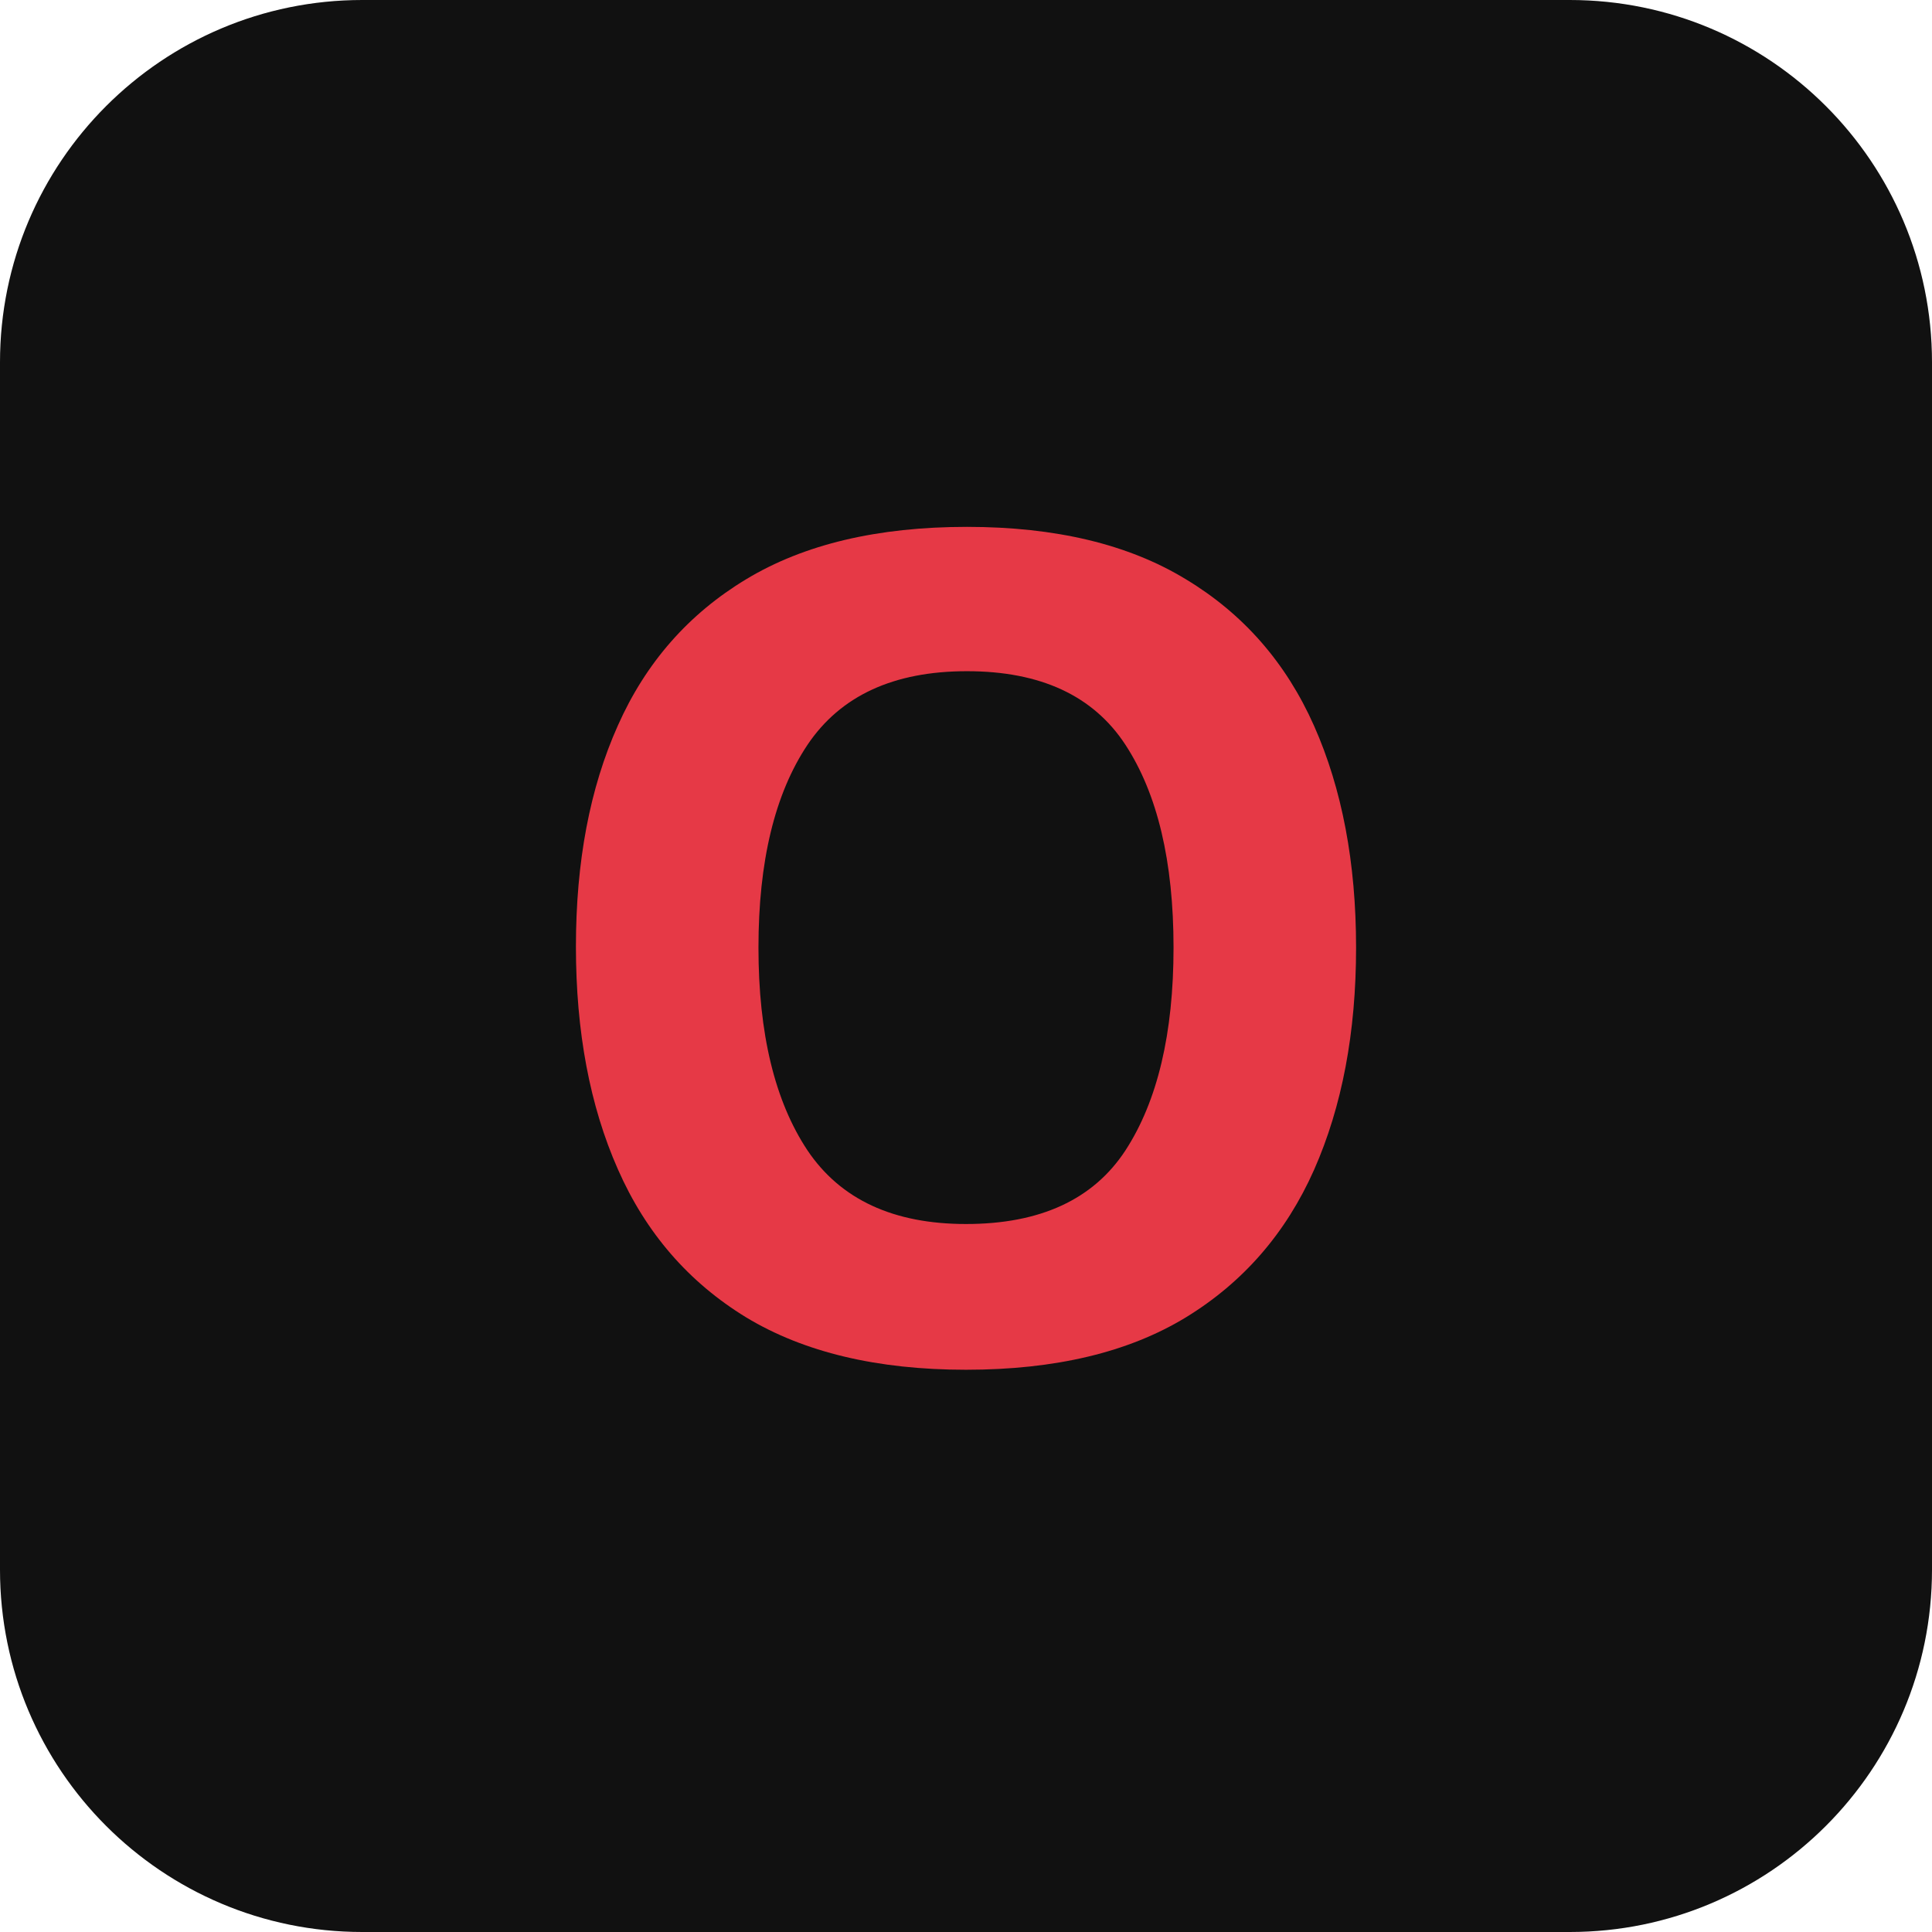
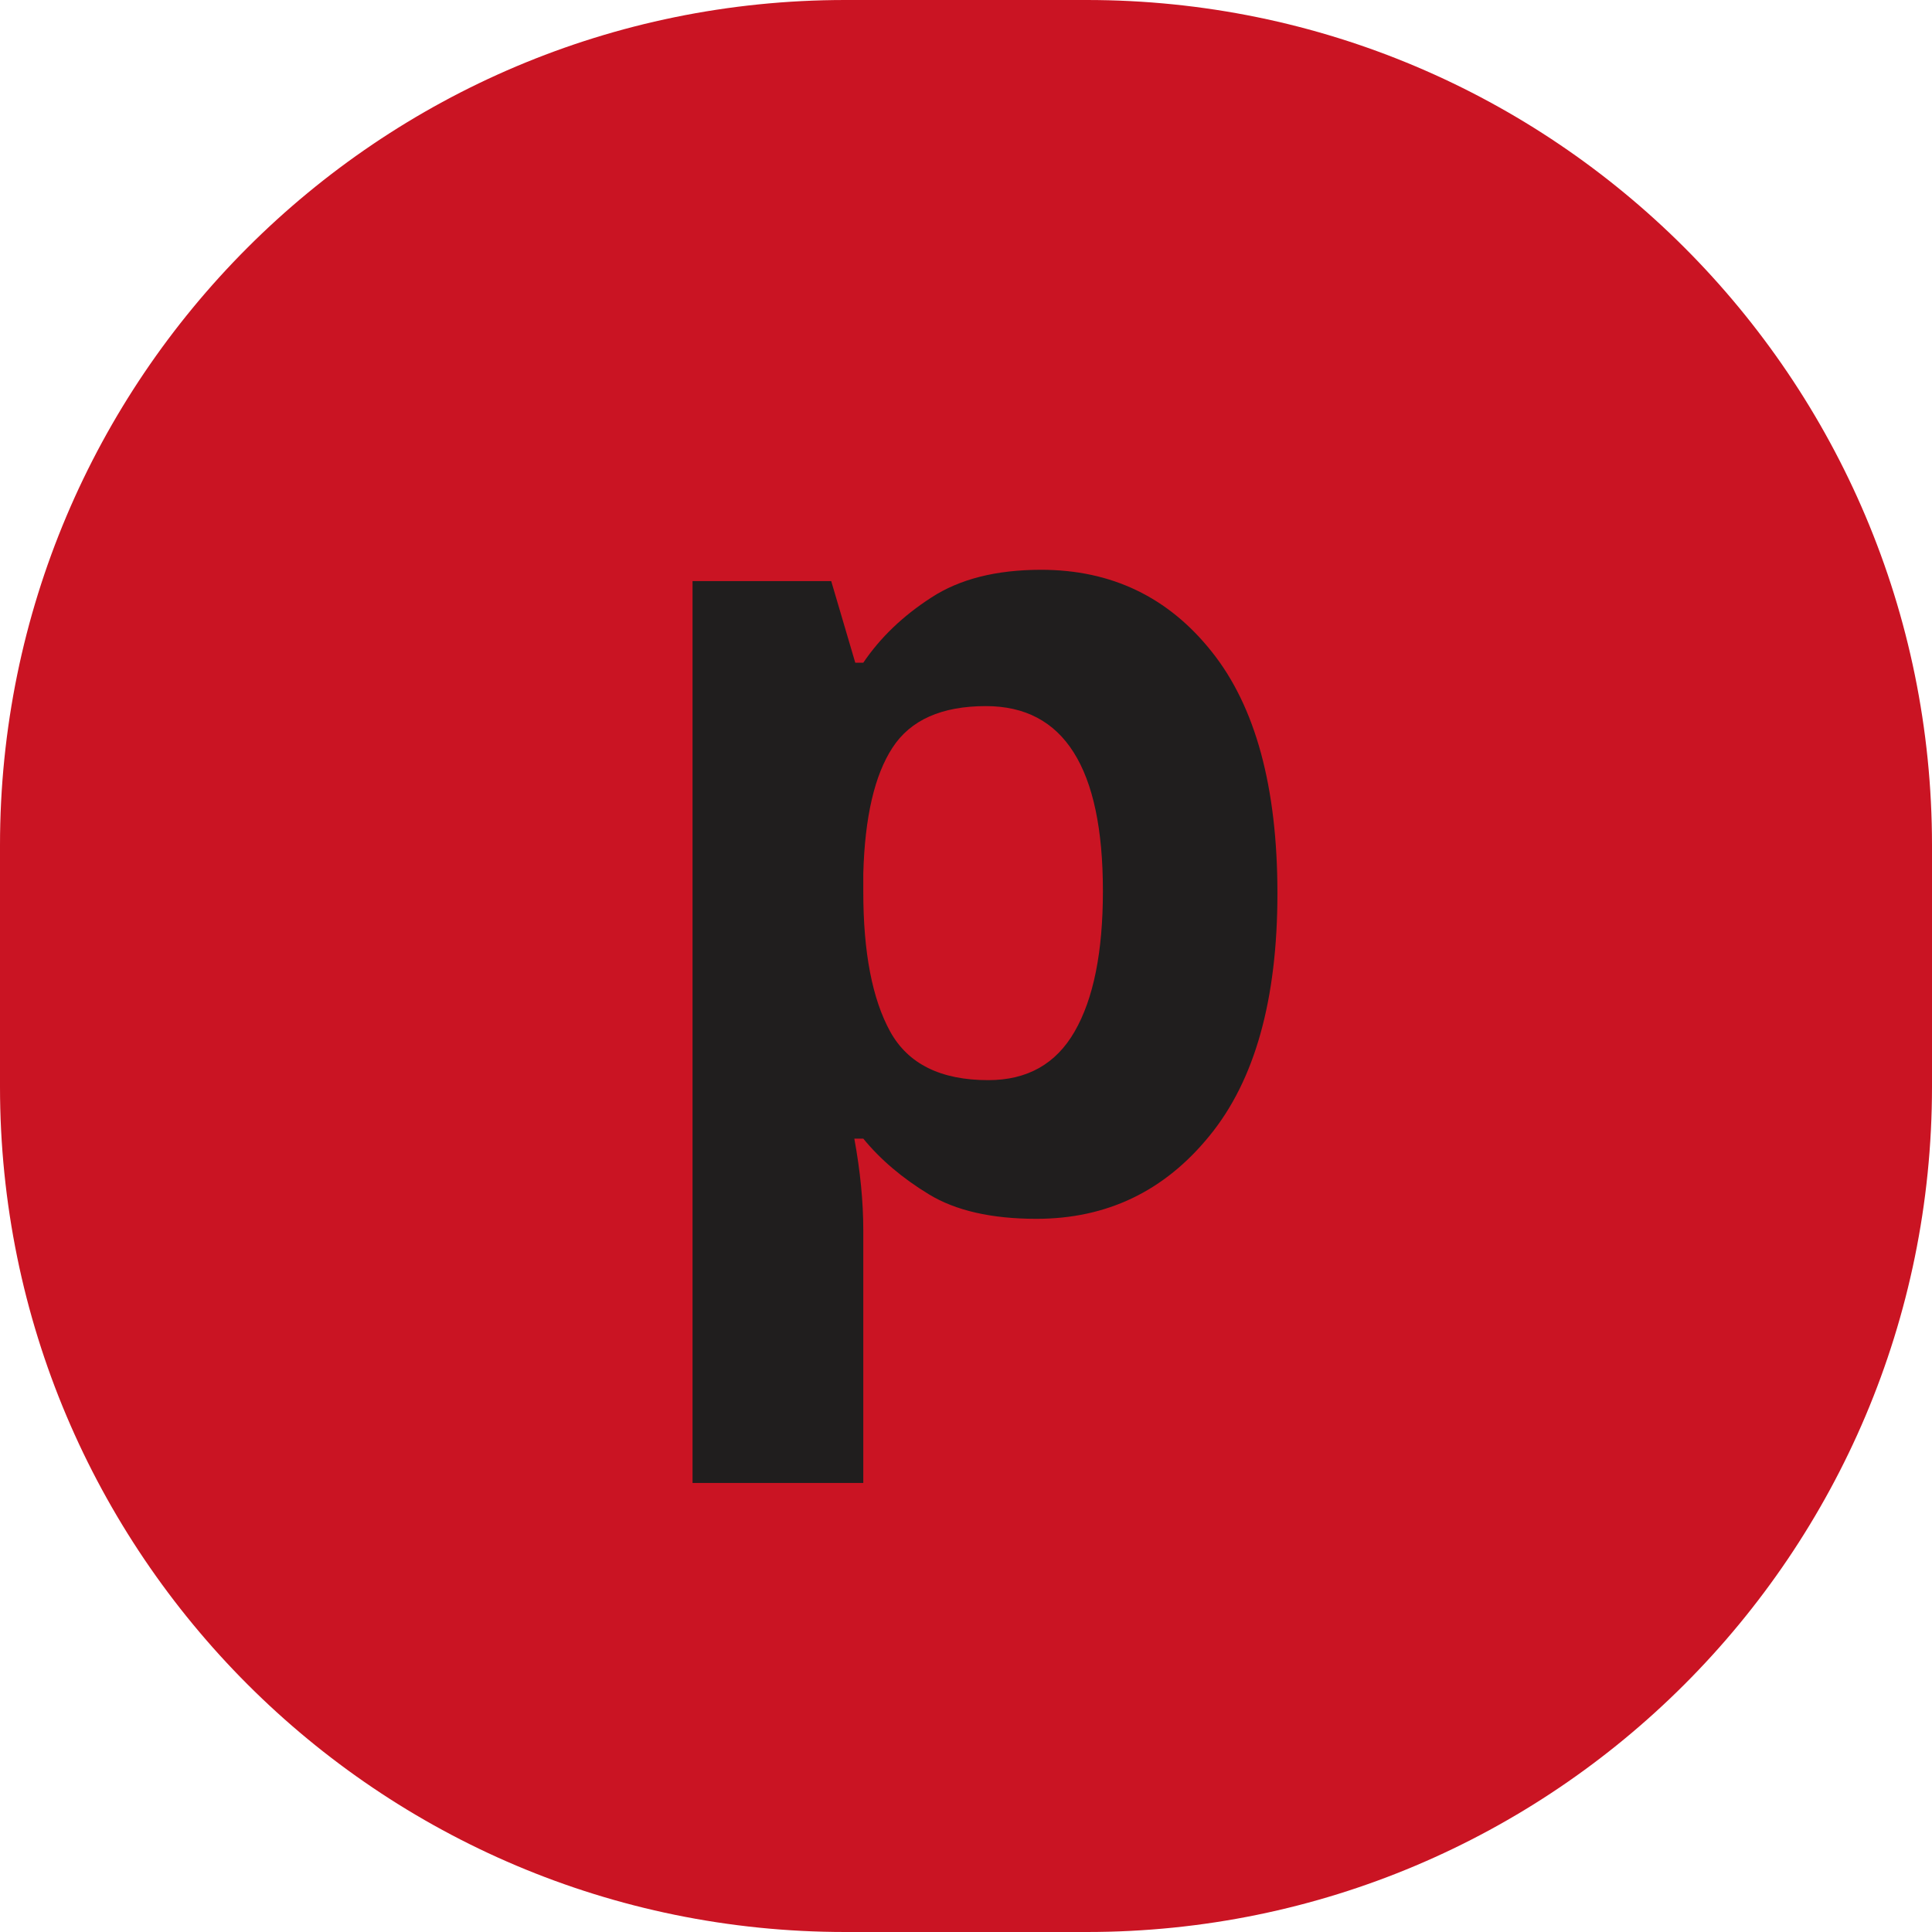
<svg xmlns="http://www.w3.org/2000/svg" viewBox="0 0 64 64">
-   <rect width="64" height="64" rx="12" fill="#111111" />
-   <text x="32" y="45" font-size="38" font-weight="700" text-anchor="middle" fill="#e63946" font-family="sans-serif">O</text>
+   <rect width="64" height="64" rx="28" fill="#ca1423" />
+   <text x="32" y="40" font-size="38" font-weight="700" text-anchor="middle" fill="#201e1e" font-family="sans-serif">p</text>
</svg>
